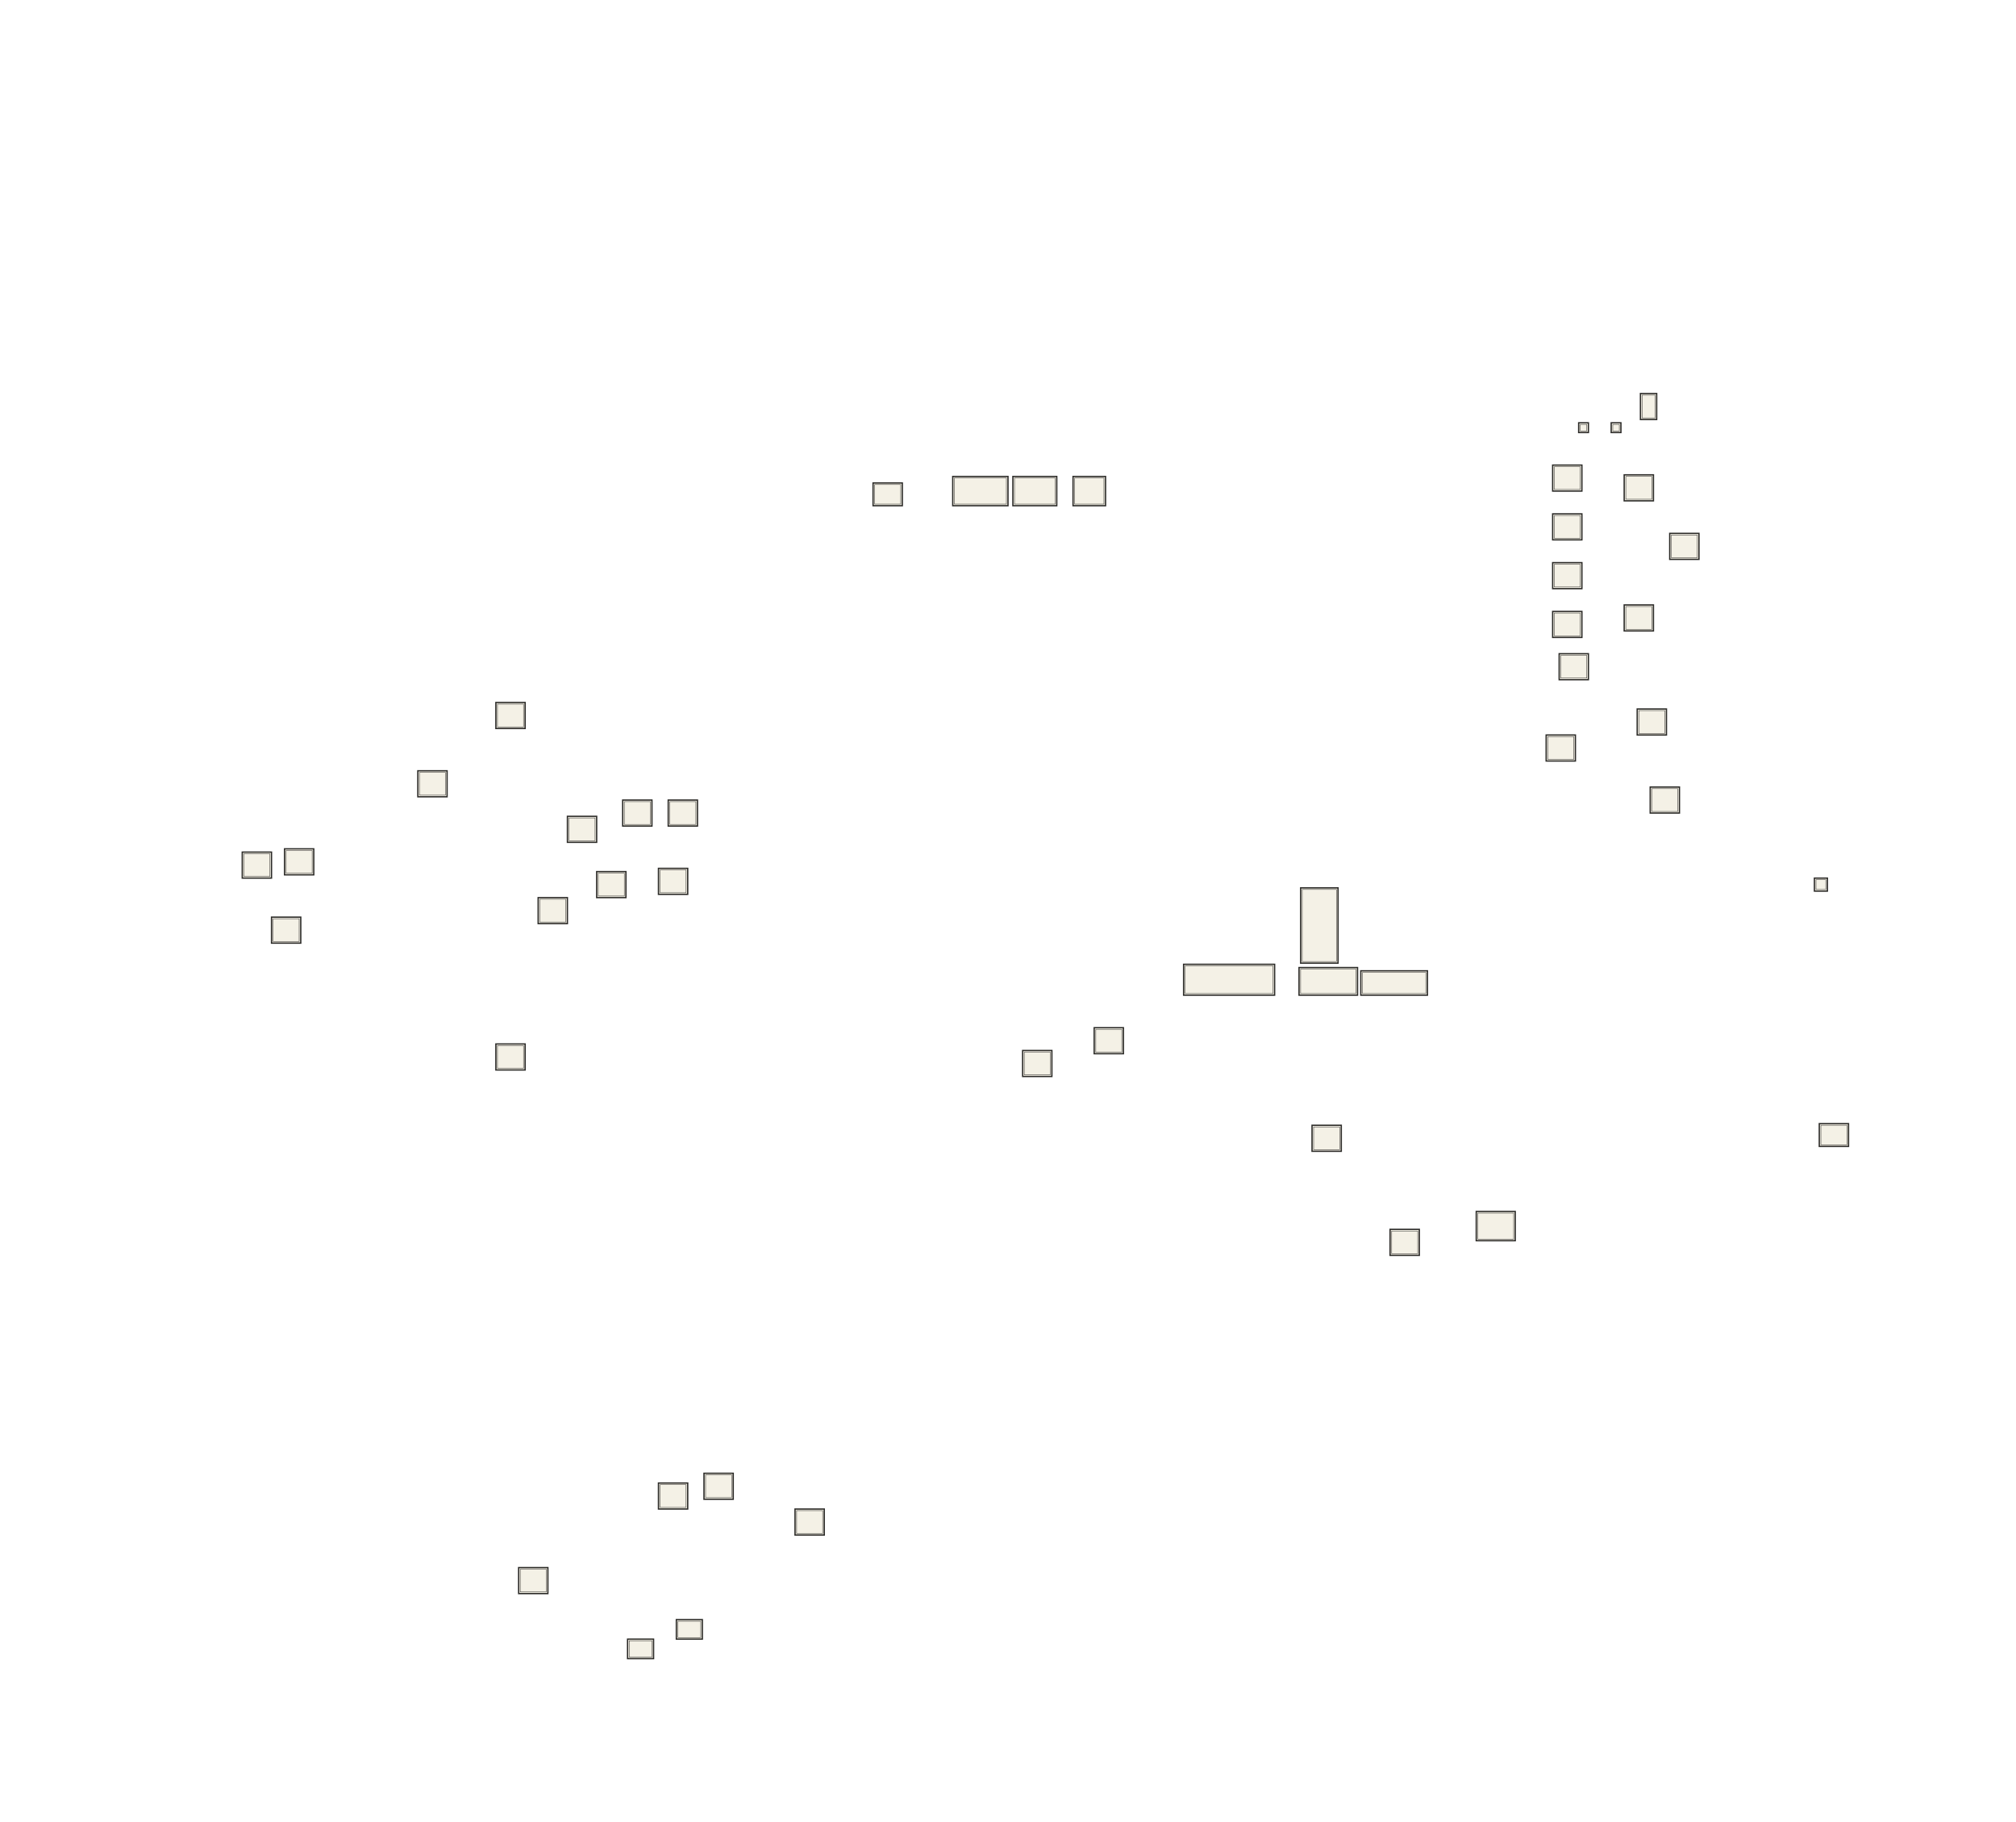
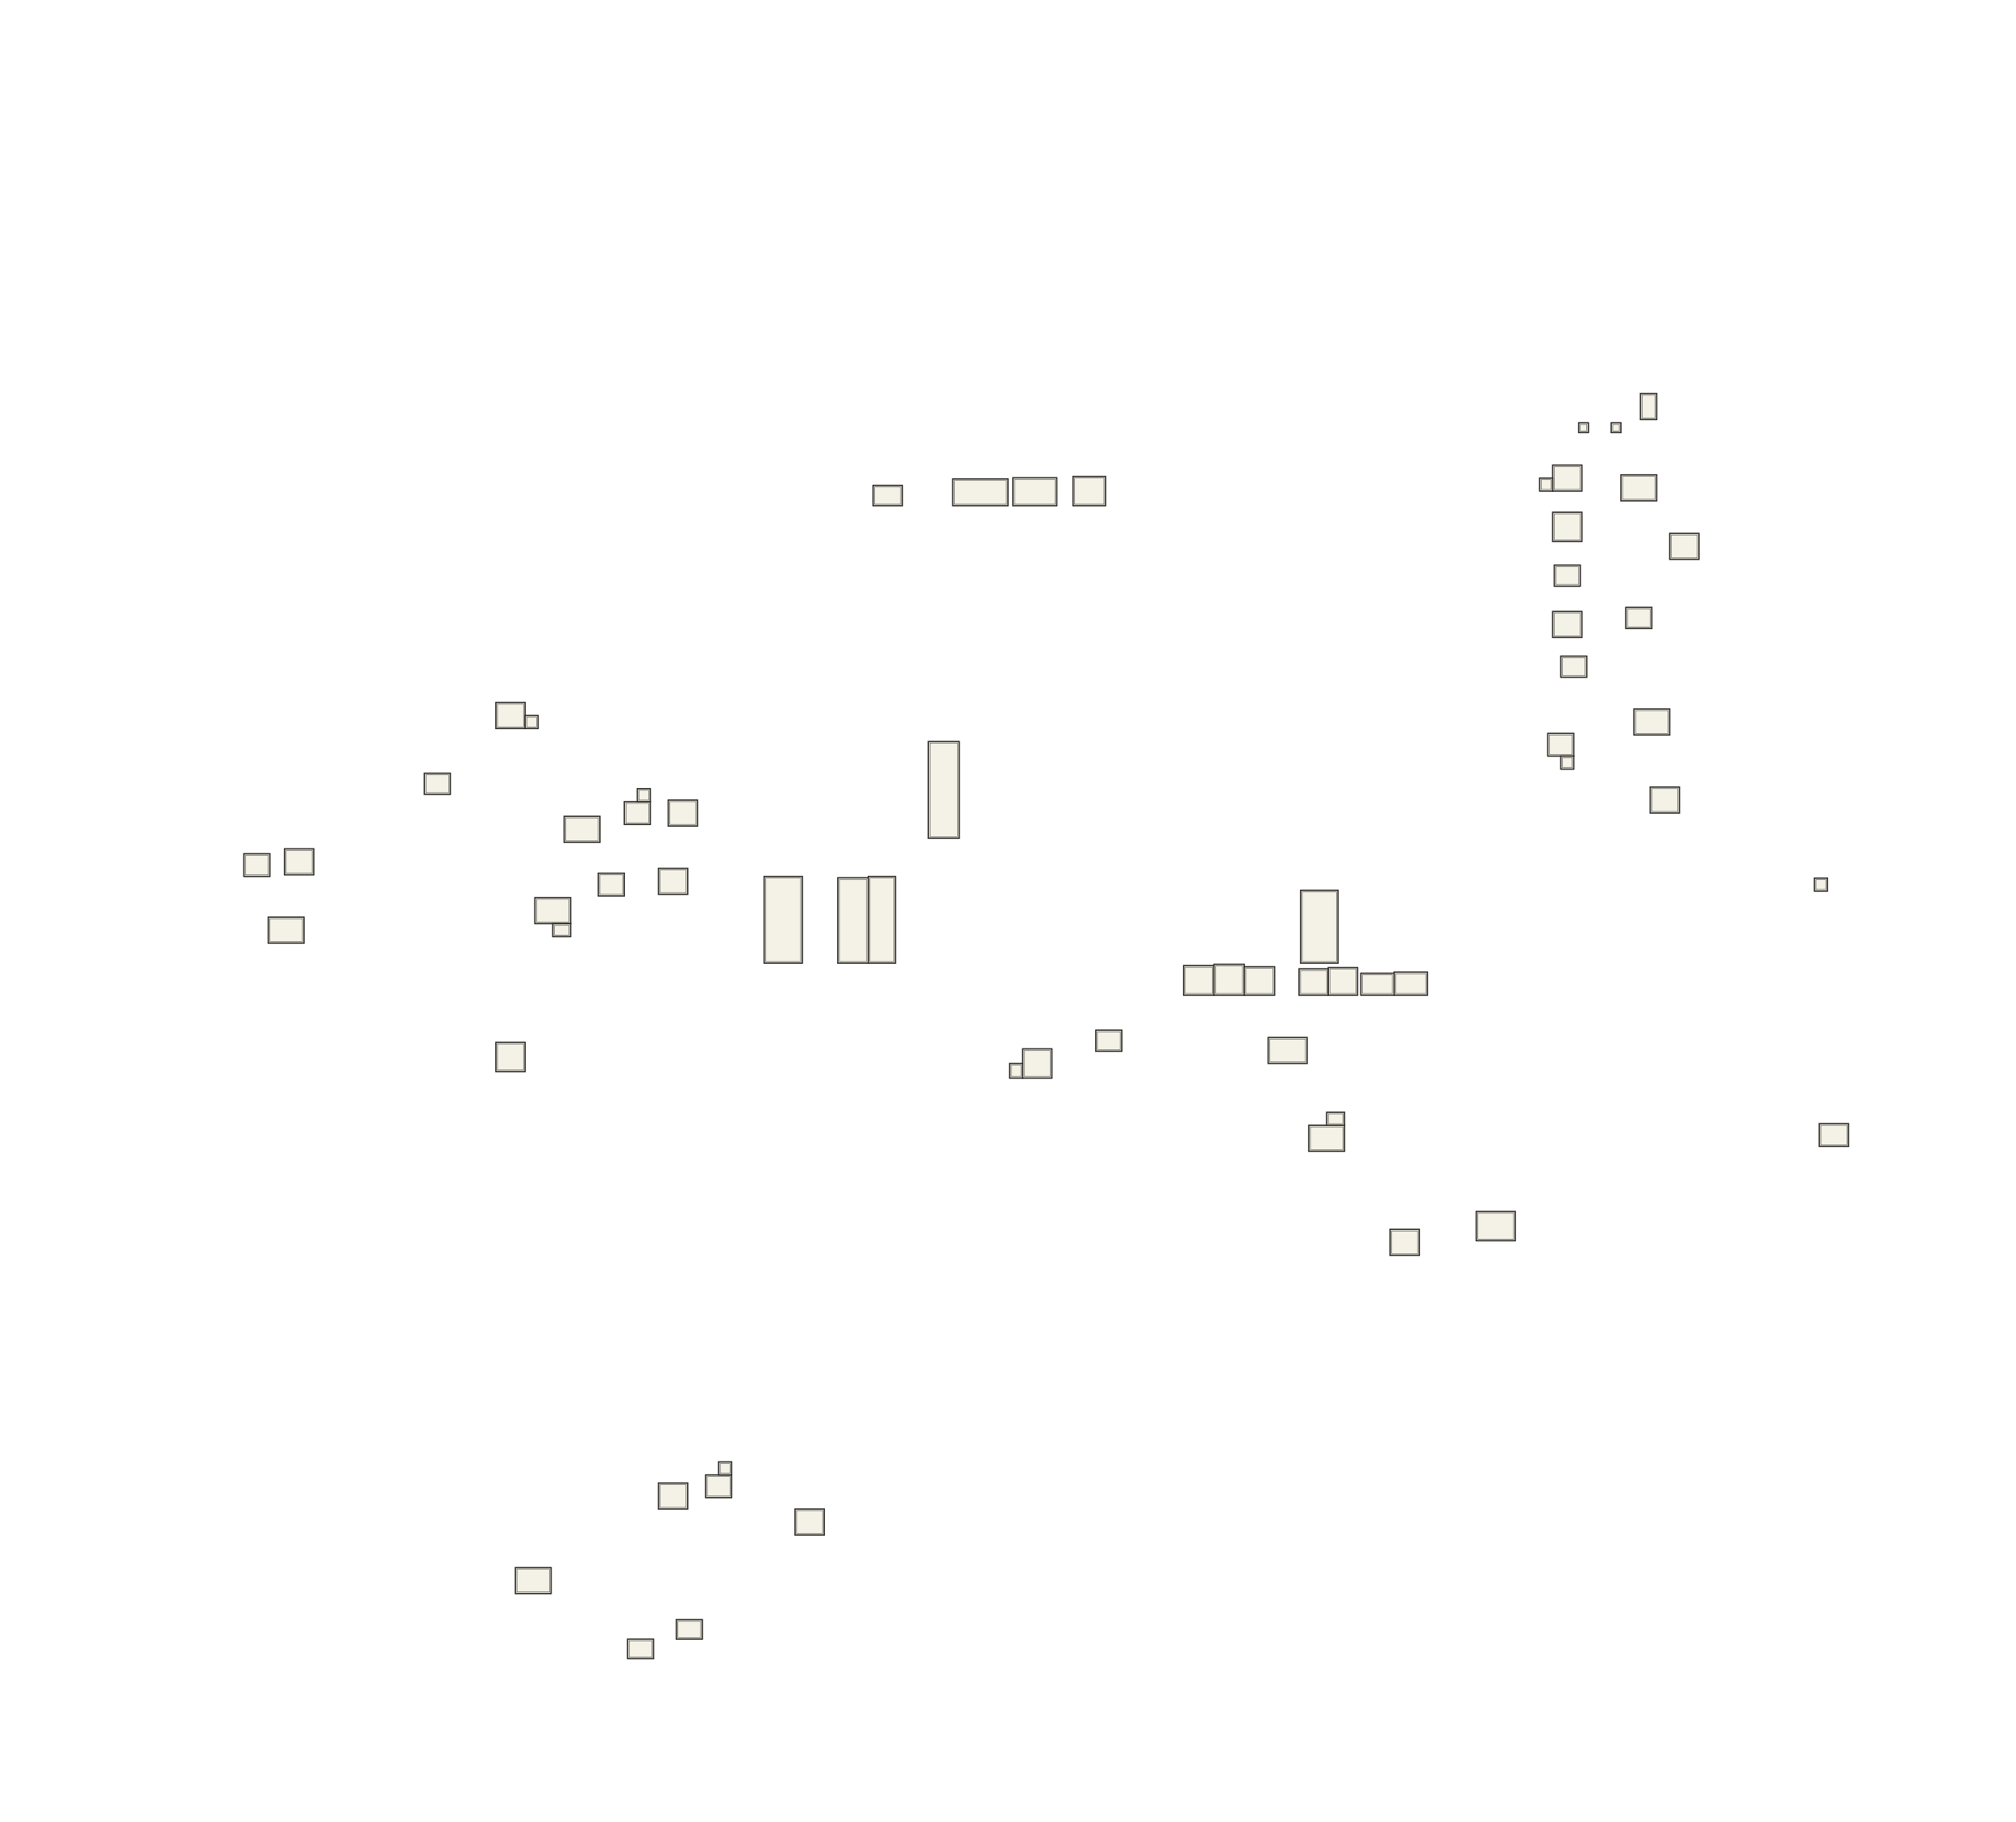
<svg xmlns="http://www.w3.org/2000/svg" viewBox="-620 -580 1240 1120" width="1240" height="1120">
  <rect x="389" y="-338" width="10" height="16" fill="#f4f1e6" stroke="#2b2a27" stroke-width="0.8" />
  <rect x="390" y="-337" width="8" height="14" fill="none" stroke="#2b2a27" stroke-width="0.25" />
  <rect x="351" y="-320" width="6" height="6" fill="#f4f1e6" stroke="#2b2a27" stroke-width="0.8" />
  <rect x="352" y="-319" width="4" height="4" fill="none" stroke="#2b2a27" stroke-width="0.25" />
  <rect x="371" y="-320" width="6" height="6" fill="#f4f1e6" stroke="#2b2a27" stroke-width="0.8" />
  <rect x="372" y="-319" width="4" height="4" fill="none" stroke="#2b2a27" stroke-width="0.25" />
  <rect x="496" y="-40" width="8" height="8" fill="#f4f1e6" stroke="#2b2a27" stroke-width="0.8" />
  <rect x="497" y="-39" width="6" height="6" fill="none" stroke="#2b2a27" stroke-width="0.25" />
  <rect x="499" y="111" width="18" height="14" fill="#f4f1e6" stroke="#2b2a27" stroke-width="0.8" />
  <rect x="500" y="112" width="16" height="12" fill="none" stroke="#2b2a27" stroke-width="0.25" />
+   <rect x="160" y="58" width="24" height="16" fill="#f4f1e6" stroke="#2b2a27" stroke-width="0.8" />
+   <rect x="161" y="59" width="22" height="14" fill="none" stroke="#2b2a27" stroke-width="0.25" />
  <rect x="288" y="165" width="24" height="18" fill="#f4f1e6" stroke="#2b2a27" stroke-width="0.8" />
  <rect x="289" y="166" width="22" height="16" fill="none" stroke="#2b2a27" stroke-width="0.25" />
  <rect x="-209" y="-88" width="18" height="16" fill="#f4f1e6" stroke="#2b2a27" stroke-width="0.8" />
  <rect x="-208" y="-87" width="16" height="14" fill="none" stroke="#2b2a27" stroke-width="0.25" />
-   <rect x="-237" y="-88" width="18" height="16" fill="#f4f1e6" stroke="#2b2a27" stroke-width="0.8" />
-   <rect x="-236" y="-87" width="16" height="14" fill="none" stroke="#2b2a27" stroke-width="0.25" />
-   <rect x="-271" y="-78" width="18" height="16" fill="#f4f1e6" stroke="#2b2a27" stroke-width="0.8" />
-   <rect x="-270" y="-77" width="16" height="14" fill="none" stroke="#2b2a27" stroke-width="0.25" />
+   <rect x="-236" y="-87" width="16" height="14" fill="#f4f1e6" stroke="#2b2a27" stroke-width="0.8" />
+   <rect x="-235" y="-86" width="14" height="12" fill="none" stroke="#2b2a27" stroke-width="0.25" />
+   <rect x="-228" y="-95" width="8" height="8" fill="#f4f1e6" stroke="#2b2a27" stroke-width="0.8" />
+   <rect x="-227" y="-94" width="6" height="6" fill="none" stroke="#2b2a27" stroke-width="0.25" />
+   <rect x="-273" y="-78" width="22" height="16" fill="#f4f1e6" stroke="#2b2a27" stroke-width="0.8" />
+   <rect x="-272" y="-77" width="20" height="14" fill="none" stroke="#2b2a27" stroke-width="0.25" />
  <rect x="-215" y="-46" width="18" height="16" fill="#f4f1e6" stroke="#2b2a27" stroke-width="0.8" />
  <rect x="-214" y="-45" width="16" height="14" fill="none" stroke="#2b2a27" stroke-width="0.25" />
-   <rect x="-253" y="-44" width="18" height="16" fill="#f4f1e6" stroke="#2b2a27" stroke-width="0.8" />
-   <rect x="-252" y="-43" width="16" height="14" fill="none" stroke="#2b2a27" stroke-width="0.25" />
-   <rect x="-289" y="-28" width="18" height="16" fill="#f4f1e6" stroke="#2b2a27" stroke-width="0.8" />
-   <rect x="-288" y="-27" width="16" height="14" fill="none" stroke="#2b2a27" stroke-width="0.25" />
+   <rect x="-252" y="-43" width="16" height="14" fill="#f4f1e6" stroke="#2b2a27" stroke-width="0.8" />
+   <rect x="-251" y="-42" width="14" height="12" fill="none" stroke="#2b2a27" stroke-width="0.25" />
+   <rect x="-291" y="-28" width="22" height="16" fill="#f4f1e6" stroke="#2b2a27" stroke-width="0.8" />
+   <rect x="-290" y="-27" width="20" height="14" fill="none" stroke="#2b2a27" stroke-width="0.25" />
+   <rect x="-280" y="-12" width="11" height="8" fill="#f4f1e6" stroke="#2b2a27" stroke-width="0.8" />
+   <rect x="-279" y="-11" width="9" height="6" fill="none" stroke="#2b2a27" stroke-width="0.25" />
  <rect x="-445" y="-58" width="18" height="16" fill="#f4f1e6" stroke="#2b2a27" stroke-width="0.8" />
  <rect x="-444" y="-57" width="16" height="14" fill="none" stroke="#2b2a27" stroke-width="0.25" />
-   <rect x="-471" y="-56" width="18" height="16" fill="#f4f1e6" stroke="#2b2a27" stroke-width="0.8" />
-   <rect x="-470" y="-55" width="16" height="14" fill="none" stroke="#2b2a27" stroke-width="0.25" />
-   <rect x="-453" y="-16" width="18" height="16" fill="#f4f1e6" stroke="#2b2a27" stroke-width="0.8" />
-   <rect x="-452" y="-15" width="16" height="14" fill="none" stroke="#2b2a27" stroke-width="0.25" />
+   <rect x="-470" y="-55" width="16" height="14" fill="#f4f1e6" stroke="#2b2a27" stroke-width="0.8" />
+   <rect x="-469" y="-54" width="14" height="12" fill="none" stroke="#2b2a27" stroke-width="0.25" />
+   <rect x="-455" y="-16" width="22" height="16" fill="#f4f1e6" stroke="#2b2a27" stroke-width="0.8" />
+   <rect x="-454" y="-15" width="20" height="14" fill="none" stroke="#2b2a27" stroke-width="0.25" />
  <rect x="-315" y="-148" width="18" height="16" fill="#f4f1e6" stroke="#2b2a27" stroke-width="0.8" />
  <rect x="-314" y="-147" width="16" height="14" fill="none" stroke="#2b2a27" stroke-width="0.25" />
-   <rect x="-363" y="-106" width="18" height="16" fill="#f4f1e6" stroke="#2b2a27" stroke-width="0.8" />
-   <rect x="-362" y="-105" width="16" height="14" fill="none" stroke="#2b2a27" stroke-width="0.25" />
-   <rect x="-315" y="62" width="18" height="16" fill="#f4f1e6" stroke="#2b2a27" stroke-width="0.8" />
-   <rect x="-314" y="63" width="16" height="14" fill="none" stroke="#2b2a27" stroke-width="0.25" />
+   <rect x="-297" y="-140" width="8" height="8" fill="#f4f1e6" stroke="#2b2a27" stroke-width="0.8" />
+   <rect x="-296" y="-139" width="6" height="6" fill="none" stroke="#2b2a27" stroke-width="0.25" />
+   <rect x="-359" y="-104.5" width="16" height="13" fill="#f4f1e6" stroke="#2b2a27" stroke-width="0.8" />
+   <rect x="-358" y="-103.5" width="14" height="11" fill="none" stroke="#2b2a27" stroke-width="0.25" />
+   <rect x="-315" y="61" width="18" height="18" fill="#f4f1e6" stroke="#2b2a27" stroke-width="0.8" />
+   <rect x="-314" y="62" width="16" height="16" fill="none" stroke="#2b2a27" stroke-width="0.25" />
  <rect x="-215" y="332" width="18" height="16" fill="#f4f1e6" stroke="#2b2a27" stroke-width="0.8" />
  <rect x="-214" y="333" width="16" height="14" fill="none" stroke="#2b2a27" stroke-width="0.25" />
-   <rect x="-187" y="326" width="18" height="16" fill="#f4f1e6" stroke="#2b2a27" stroke-width="0.8" />
-   <rect x="-186" y="327" width="16" height="14" fill="none" stroke="#2b2a27" stroke-width="0.25" />
-   <rect x="-301" y="384" width="18" height="16" fill="#f4f1e6" stroke="#2b2a27" stroke-width="0.8" />
-   <rect x="-300" y="385" width="16" height="14" fill="none" stroke="#2b2a27" stroke-width="0.25" />
+   <rect x="-186" y="327" width="16" height="14" fill="#f4f1e6" stroke="#2b2a27" stroke-width="0.8" />
+   <rect x="-185" y="328" width="14" height="12" fill="none" stroke="#2b2a27" stroke-width="0.25" />
+   <rect x="-178" y="319" width="8" height="8" fill="#f4f1e6" stroke="#2b2a27" stroke-width="0.8" />
+   <rect x="-177" y="320" width="6" height="6" fill="none" stroke="#2b2a27" stroke-width="0.25" />
+   <rect x="-303" y="384" width="22" height="16" fill="#f4f1e6" stroke="#2b2a27" stroke-width="0.8" />
+   <rect x="-302" y="385" width="20" height="14" fill="none" stroke="#2b2a27" stroke-width="0.25" />
  <rect x="-131" y="348" width="18" height="16" fill="#f4f1e6" stroke="#2b2a27" stroke-width="0.8" />
  <rect x="-130" y="349" width="16" height="14" fill="none" stroke="#2b2a27" stroke-width="0.25" />
-   <rect x="53" y="52" width="18" height="16" fill="#f4f1e6" stroke="#2b2a27" stroke-width="0.8" />
-   <rect x="54" y="53" width="16" height="14" fill="none" stroke="#2b2a27" stroke-width="0.25" />
-   <rect x="9" y="66" width="18" height="16" fill="#f4f1e6" stroke="#2b2a27" stroke-width="0.8" />
-   <rect x="10" y="67" width="16" height="14" fill="none" stroke="#2b2a27" stroke-width="0.25" />
+   <rect x="54" y="53.5" width="16" height="13" fill="#f4f1e6" stroke="#2b2a27" stroke-width="0.8" />
+   <rect x="55" y="54.5" width="14" height="11" fill="none" stroke="#2b2a27" stroke-width="0.25" />
+   <rect x="9" y="65" width="18" height="18" fill="#f4f1e6" stroke="#2b2a27" stroke-width="0.8" />
+   <rect x="10" y="66" width="16" height="16" fill="none" stroke="#2b2a27" stroke-width="0.25" />
+   <rect x="1" y="74" width="8" height="9" fill="#f4f1e6" stroke="#2b2a27" stroke-width="0.8" />
+   <rect x="2" y="75" width="6" height="7" fill="none" stroke="#2b2a27" stroke-width="0.25" />
  <rect x="335" y="-204" width="18" height="16" fill="#f4f1e6" stroke="#2b2a27" stroke-width="0.8" />
  <rect x="336" y="-203" width="16" height="14" fill="none" stroke="#2b2a27" stroke-width="0.25" />
-   <rect x="335" y="-234" width="18" height="16" fill="#f4f1e6" stroke="#2b2a27" stroke-width="0.8" />
-   <rect x="336" y="-233" width="16" height="14" fill="none" stroke="#2b2a27" stroke-width="0.25" />
-   <rect x="335" y="-264" width="18" height="16" fill="#f4f1e6" stroke="#2b2a27" stroke-width="0.8" />
-   <rect x="336" y="-263" width="16" height="14" fill="none" stroke="#2b2a27" stroke-width="0.25" />
+   <rect x="336" y="-232.5" width="16" height="13" fill="#f4f1e6" stroke="#2b2a27" stroke-width="0.8" />
+   <rect x="337" y="-231.5" width="14" height="11" fill="none" stroke="#2b2a27" stroke-width="0.25" />
+   <rect x="335" y="-265" width="18" height="18" fill="#f4f1e6" stroke="#2b2a27" stroke-width="0.8" />
+   <rect x="336" y="-264" width="16" height="16" fill="none" stroke="#2b2a27" stroke-width="0.25" />
  <rect x="335" y="-294" width="18" height="16" fill="#f4f1e6" stroke="#2b2a27" stroke-width="0.8" />
  <rect x="336" y="-293" width="16" height="14" fill="none" stroke="#2b2a27" stroke-width="0.25" />
-   <rect x="379" y="-208" width="18" height="16" fill="#f4f1e6" stroke="#2b2a27" stroke-width="0.8" />
-   <rect x="380" y="-207" width="16" height="14" fill="none" stroke="#2b2a27" stroke-width="0.25" />
-   <rect x="379" y="-288" width="18" height="16" fill="#f4f1e6" stroke="#2b2a27" stroke-width="0.8" />
-   <rect x="380" y="-287" width="16" height="14" fill="none" stroke="#2b2a27" stroke-width="0.25" />
+   <rect x="327" y="-286" width="8" height="8" fill="#f4f1e6" stroke="#2b2a27" stroke-width="0.8" />
+   <rect x="328" y="-285" width="6" height="6" fill="none" stroke="#2b2a27" stroke-width="0.25" />
+   <rect x="380" y="-206.5" width="16" height="13" fill="#f4f1e6" stroke="#2b2a27" stroke-width="0.8" />
+   <rect x="381" y="-205.5" width="14" height="11" fill="none" stroke="#2b2a27" stroke-width="0.25" />
+   <rect x="377" y="-288" width="22" height="16" fill="#f4f1e6" stroke="#2b2a27" stroke-width="0.8" />
+   <rect x="378" y="-287" width="20" height="14" fill="none" stroke="#2b2a27" stroke-width="0.25" />
  <rect x="407" y="-252" width="18" height="16" fill="#f4f1e6" stroke="#2b2a27" stroke-width="0.8" />
  <rect x="408" y="-251" width="16" height="14" fill="none" stroke="#2b2a27" stroke-width="0.25" />
  <rect x="-204" y="416" width="16" height="12" fill="#f4f1e6" stroke="#2b2a27" stroke-width="0.8" />
  <rect x="-203" y="417" width="14" height="10" fill="none" stroke="#2b2a27" stroke-width="0.25" />
  <rect x="-234" y="428" width="16" height="12" fill="#f4f1e6" stroke="#2b2a27" stroke-width="0.8" />
  <rect x="-233" y="429" width="14" height="10" fill="none" stroke="#2b2a27" stroke-width="0.25" />
-   <rect x="331" y="-128" width="18" height="16" fill="#f4f1e6" stroke="#2b2a27" stroke-width="0.8" />
-   <rect x="332" y="-127" width="16" height="14" fill="none" stroke="#2b2a27" stroke-width="0.25" />
-   <rect x="387" y="-144" width="18" height="16" fill="#f4f1e6" stroke="#2b2a27" stroke-width="0.8" />
-   <rect x="388" y="-143" width="16" height="14" fill="none" stroke="#2b2a27" stroke-width="0.25" />
+   <rect x="332" y="-129" width="16" height="14" fill="#f4f1e6" stroke="#2b2a27" stroke-width="0.8" />
+   <rect x="333" y="-128" width="14" height="12" fill="none" stroke="#2b2a27" stroke-width="0.25" />
+   <rect x="340" y="-115" width="8" height="8" fill="#f4f1e6" stroke="#2b2a27" stroke-width="0.8" />
+   <rect x="341" y="-114" width="6" height="6" fill="none" stroke="#2b2a27" stroke-width="0.25" />
+   <rect x="385" y="-144" width="22" height="16" fill="#f4f1e6" stroke="#2b2a27" stroke-width="0.8" />
+   <rect x="386" y="-143" width="20" height="14" fill="none" stroke="#2b2a27" stroke-width="0.25" />
  <rect x="395" y="-96" width="18" height="16" fill="#f4f1e6" stroke="#2b2a27" stroke-width="0.8" />
  <rect x="396" y="-95" width="16" height="14" fill="none" stroke="#2b2a27" stroke-width="0.25" />
-   <rect x="339" y="-178" width="18" height="16" fill="#f4f1e6" stroke="#2b2a27" stroke-width="0.8" />
-   <rect x="340" y="-177" width="16" height="14" fill="none" stroke="#2b2a27" stroke-width="0.25" />
-   <rect x="187" y="112" width="18" height="16" fill="#f4f1e6" stroke="#2b2a27" stroke-width="0.8" />
-   <rect x="188" y="113" width="16" height="14" fill="none" stroke="#2b2a27" stroke-width="0.25" />
+   <rect x="340" y="-176.5" width="16" height="13" fill="#f4f1e6" stroke="#2b2a27" stroke-width="0.8" />
+   <rect x="341" y="-175.5" width="14" height="11" fill="none" stroke="#2b2a27" stroke-width="0.25" />
+   <rect x="185" y="112" width="22" height="16" fill="#f4f1e6" stroke="#2b2a27" stroke-width="0.8" />
+   <rect x="186" y="113" width="20" height="14" fill="none" stroke="#2b2a27" stroke-width="0.25" />
+   <rect x="196" y="104" width="11" height="8" fill="#f4f1e6" stroke="#2b2a27" stroke-width="0.8" />
+   <rect x="197" y="105" width="9" height="6" fill="none" stroke="#2b2a27" stroke-width="0.25" />
  <rect x="235" y="176" width="18" height="16" fill="#f4f1e6" stroke="#2b2a27" stroke-width="0.8" />
  <rect x="236" y="177" width="16" height="14" fill="none" stroke="#2b2a27" stroke-width="0.25" />
-   <rect x="-34" y="-287" width="34" height="18" fill="#f4f1e6" stroke="#2b2a27" stroke-width="0.8" />
-   <rect x="-33" y="-286" width="32" height="16" fill="none" stroke="#2b2a27" stroke-width="0.25" />
-   <rect x="3" y="-287" width="27" height="18" fill="#f4f1e6" stroke="#2b2a27" stroke-width="0.8" />
-   <rect x="4" y="-286" width="25" height="16" fill="none" stroke="#2b2a27" stroke-width="0.25" />
+   <rect x="-34" y="-285.5" width="34" height="16.5" fill="#f4f1e6" stroke="#2b2a27" stroke-width="0.8" />
+   <rect x="-33" y="-284.5" width="32" height="14.5" fill="none" stroke="#2b2a27" stroke-width="0.25" />
+   <rect x="3" y="-286.2" width="27" height="17.2" fill="#f4f1e6" stroke="#2b2a27" stroke-width="0.8" />
+   <rect x="4" y="-285.2" width="25" height="15.2" fill="none" stroke="#2b2a27" stroke-width="0.25" />
  <rect x="40" y="-287" width="20" height="18" fill="#f4f1e6" stroke="#2b2a27" stroke-width="0.8" />
  <rect x="41" y="-286" width="18" height="16" fill="none" stroke="#2b2a27" stroke-width="0.25" />
-   <rect x="-83" y="-283" width="18" height="14" fill="#f4f1e6" stroke="#2b2a27" stroke-width="0.8" />
-   <rect x="-82" y="-282" width="16" height="12" fill="none" stroke="#2b2a27" stroke-width="0.25" />
-   <rect x="180" y="-34" width="23" height="46.3" fill="#f4f1e6" stroke="#2b2a27" stroke-width="0.8" />
-   <rect x="181" y="-33" width="21" height="44.3" fill="none" stroke="#2b2a27" stroke-width="0.25" />
-   <rect x="108" y="13" width="56" height="19" fill="#f4f1e6" stroke="#2b2a27" stroke-width="0.8" />
-   <rect x="109" y="14" width="54" height="17" fill="none" stroke="#2b2a27" stroke-width="0.25" />
-   <rect x="179" y="15" width="36" height="17" fill="#f4f1e6" stroke="#2b2a27" stroke-width="0.8" />
-   <rect x="180" y="16" width="34" height="15" fill="none" stroke="#2b2a27" stroke-width="0.25" />
-   <rect x="217" y="17" width="41" height="15" fill="#f4f1e6" stroke="#2b2a27" stroke-width="0.8" />
-   <rect x="218" y="18" width="39" height="13" fill="none" stroke="#2b2a27" stroke-width="0.25" />
+   <rect x="-83" y="-281.5" width="18" height="12.5" fill="#f4f1e6" stroke="#2b2a27" stroke-width="0.8" />
+   <rect x="-82" y="-280.5" width="16" height="10.5" fill="none" stroke="#2b2a27" stroke-width="0.25" />
+   <rect x="-49" y="-124" width="19" height="59.5" fill="#f4f1e6" stroke="#2b2a27" stroke-width="0.8" />
+   <rect x="-48" y="-123" width="17" height="57.5" fill="none" stroke="#2b2a27" stroke-width="0.25" />
+   <rect x="-150" y="-41" width="23.5" height="53.3" fill="#f4f1e6" stroke="#2b2a27" stroke-width="0.8" />
+   <rect x="-149" y="-40" width="21.5" height="51.3" fill="none" stroke="#2b2a27" stroke-width="0.25" />
+   <rect x="-104.7" y="-40.2" width="18.8" height="52.5" fill="#f4f1e6" stroke="#2b2a27" stroke-width="0.8" />
+   <rect x="-103.7" y="-39.2" width="16.8" height="50.5" fill="none" stroke="#2b2a27" stroke-width="0.25" />
+   <rect x="-85.9" y="-41" width="16.7" height="53.3" fill="#f4f1e6" stroke="#2b2a27" stroke-width="0.8" />
+   <rect x="-84.9" y="-40" width="14.7" height="51.3" fill="none" stroke="#2b2a27" stroke-width="0.25" />
+   <rect x="180" y="-32.5" width="23" height="44.8" fill="#f4f1e6" stroke="#2b2a27" stroke-width="0.8" />
+   <rect x="181" y="-31.5" width="21" height="42.8" fill="none" stroke="#2b2a27" stroke-width="0.25" />
+   <rect x="108" y="13.8" width="18.7" height="18.2" fill="#f4f1e6" stroke="#2b2a27" stroke-width="0.8" />
+   <rect x="109" y="14.8" width="16.7" height="16.2" fill="none" stroke="#2b2a27" stroke-width="0.25" />
+   <rect x="126.7" y="13" width="18.6" height="19" fill="#f4f1e6" stroke="#2b2a27" stroke-width="0.8" />
+   <rect x="127.7" y="14" width="16.6" height="17" fill="none" stroke="#2b2a27" stroke-width="0.25" />
+   <rect x="145.3" y="14.5" width="18.7" height="17.5" fill="#f4f1e6" stroke="#2b2a27" stroke-width="0.8" />
+   <rect x="146.3" y="15.5" width="16.7" height="15.5" fill="none" stroke="#2b2a27" stroke-width="0.25" />
+   <rect x="179" y="15.8" width="18" height="16.2" fill="#f4f1e6" stroke="#2b2a27" stroke-width="0.8" />
+   <rect x="180" y="16.8" width="16" height="14.2" fill="none" stroke="#2b2a27" stroke-width="0.25" />
+   <rect x="197" y="15" width="18" height="17" fill="#f4f1e6" stroke="#2b2a27" stroke-width="0.8" />
+   <rect x="198" y="16" width="16" height="15" fill="none" stroke="#2b2a27" stroke-width="0.25" />
+   <rect x="217" y="18.5" width="20.5" height="13.5" fill="#f4f1e6" stroke="#2b2a27" stroke-width="0.8" />
+   <rect x="218" y="19.5" width="18.5" height="11.5" fill="none" stroke="#2b2a27" stroke-width="0.25" />
+   <rect x="237.5" y="17.8" width="20.5" height="14.2" fill="#f4f1e6" stroke="#2b2a27" stroke-width="0.8" />
+   <rect x="238.5" y="18.8" width="18.5" height="12.2" fill="none" stroke="#2b2a27" stroke-width="0.25" />
</svg>
